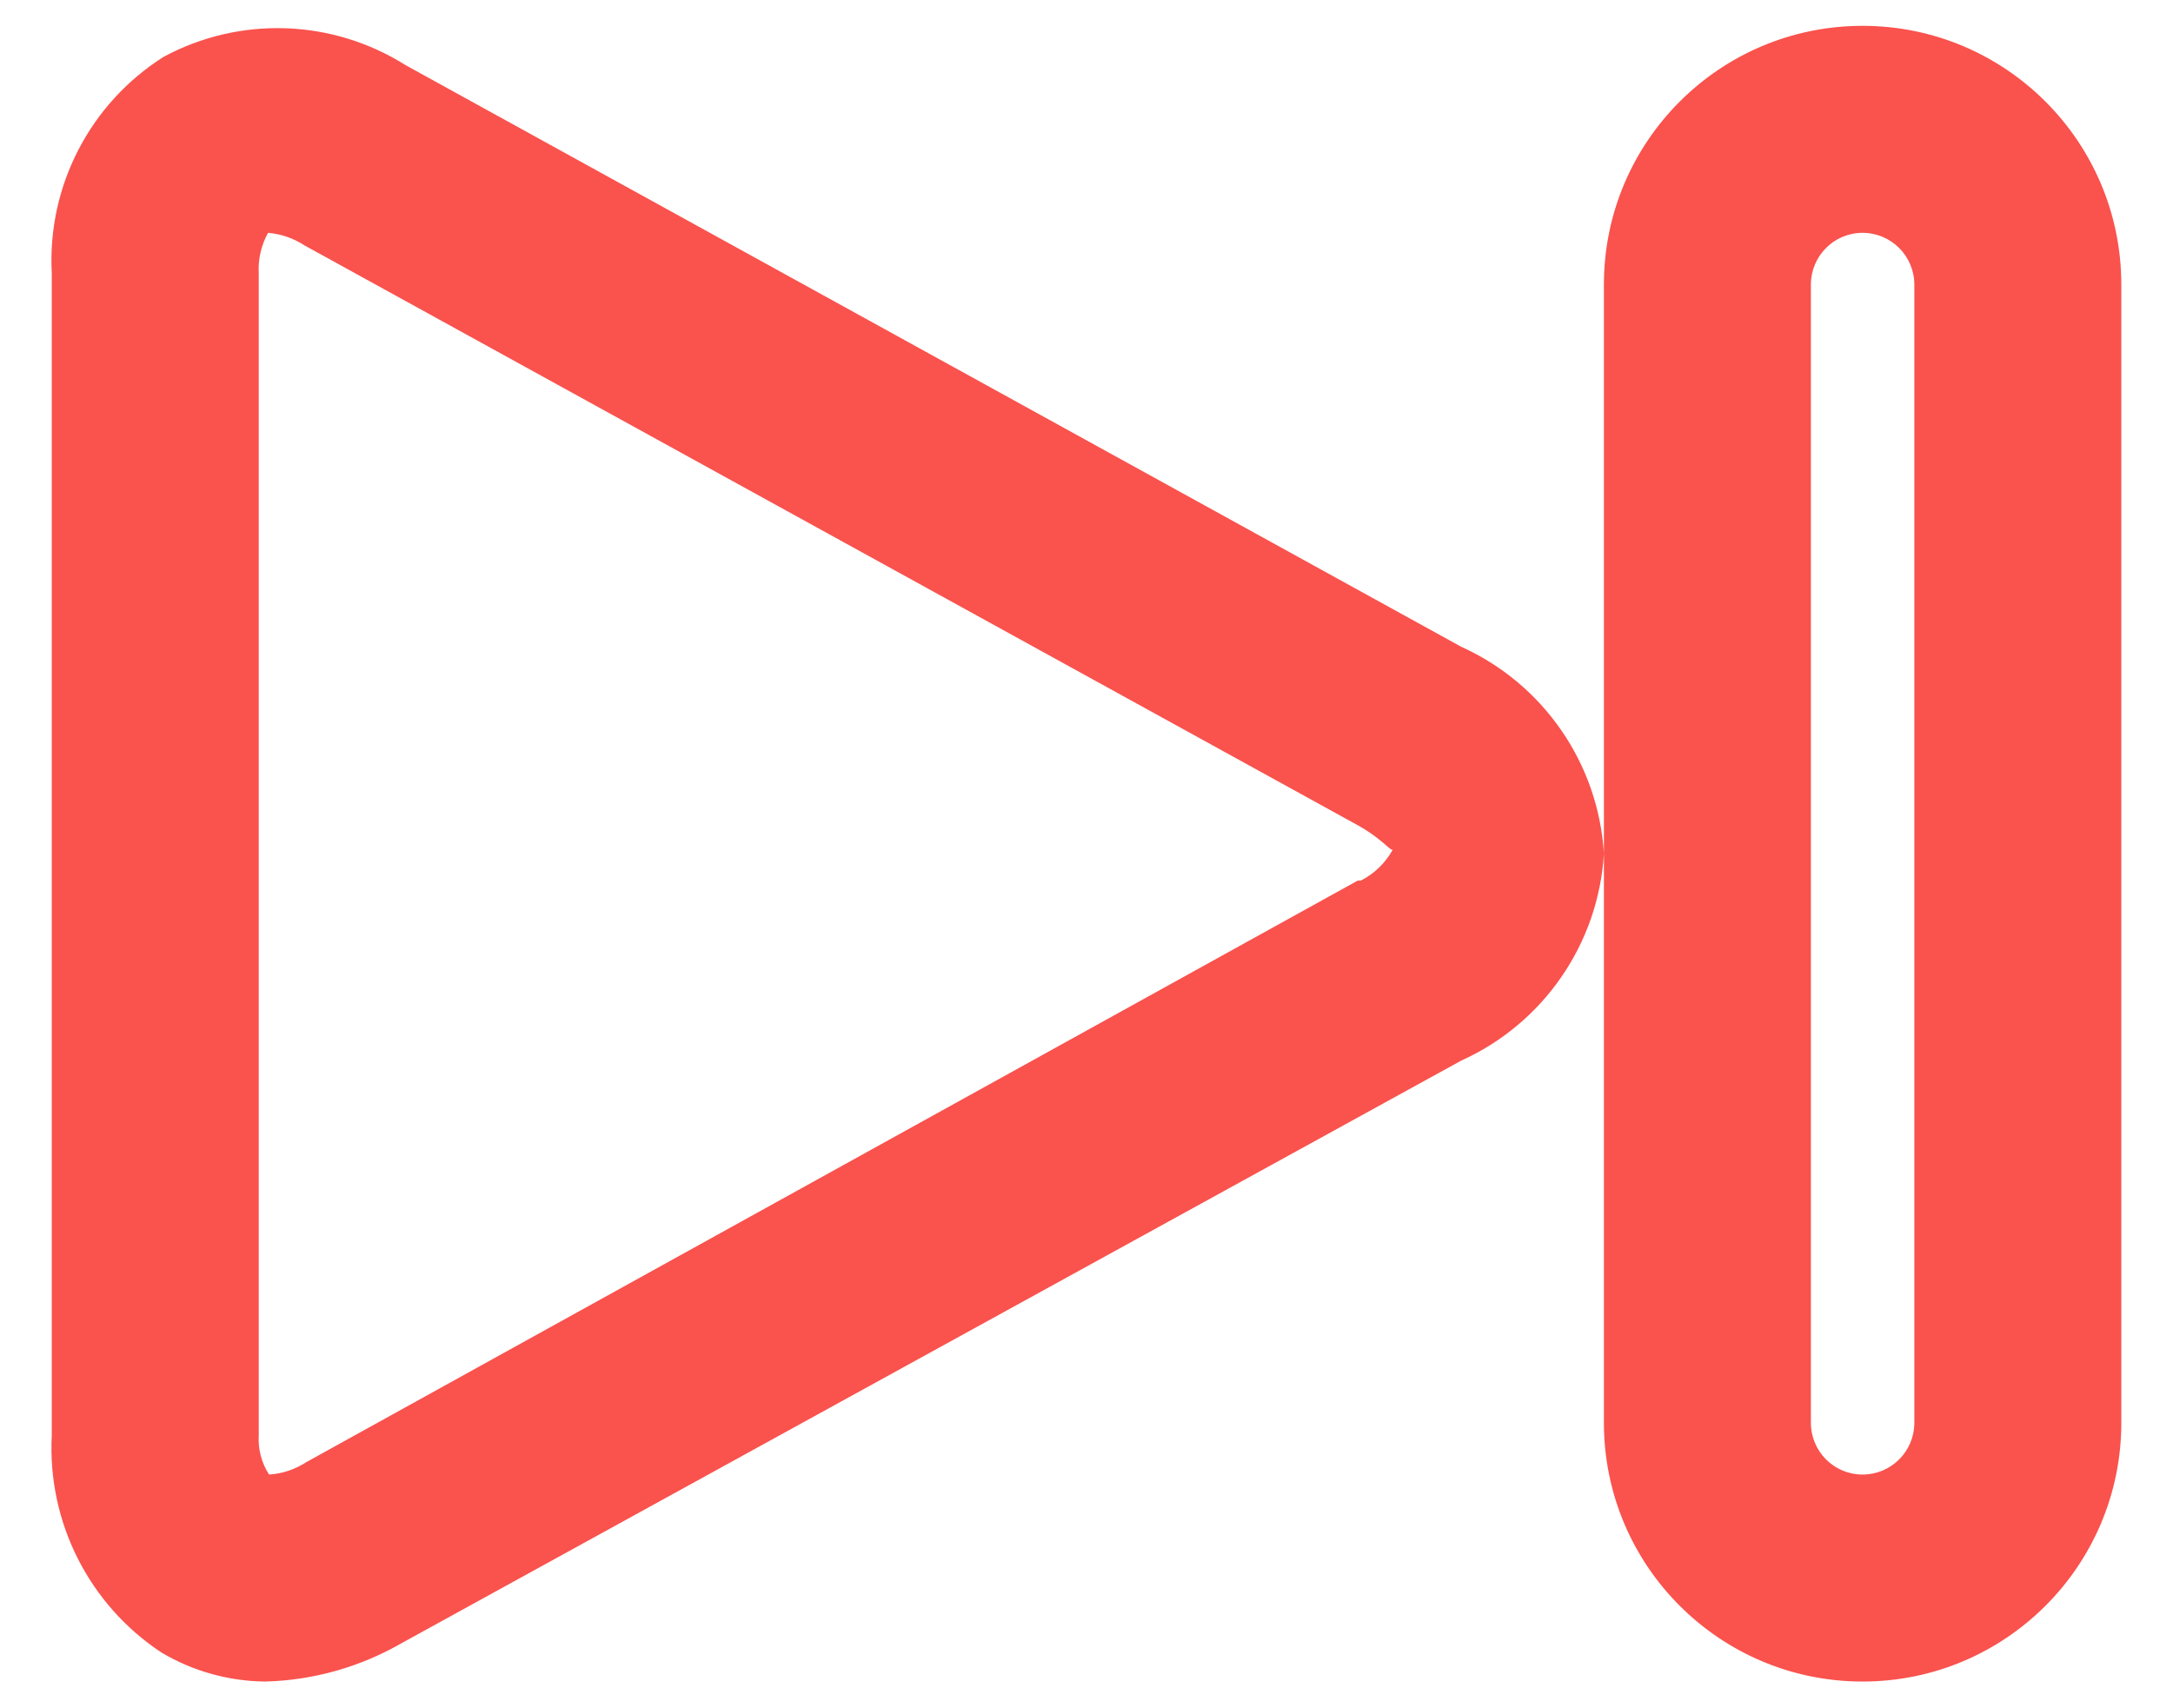
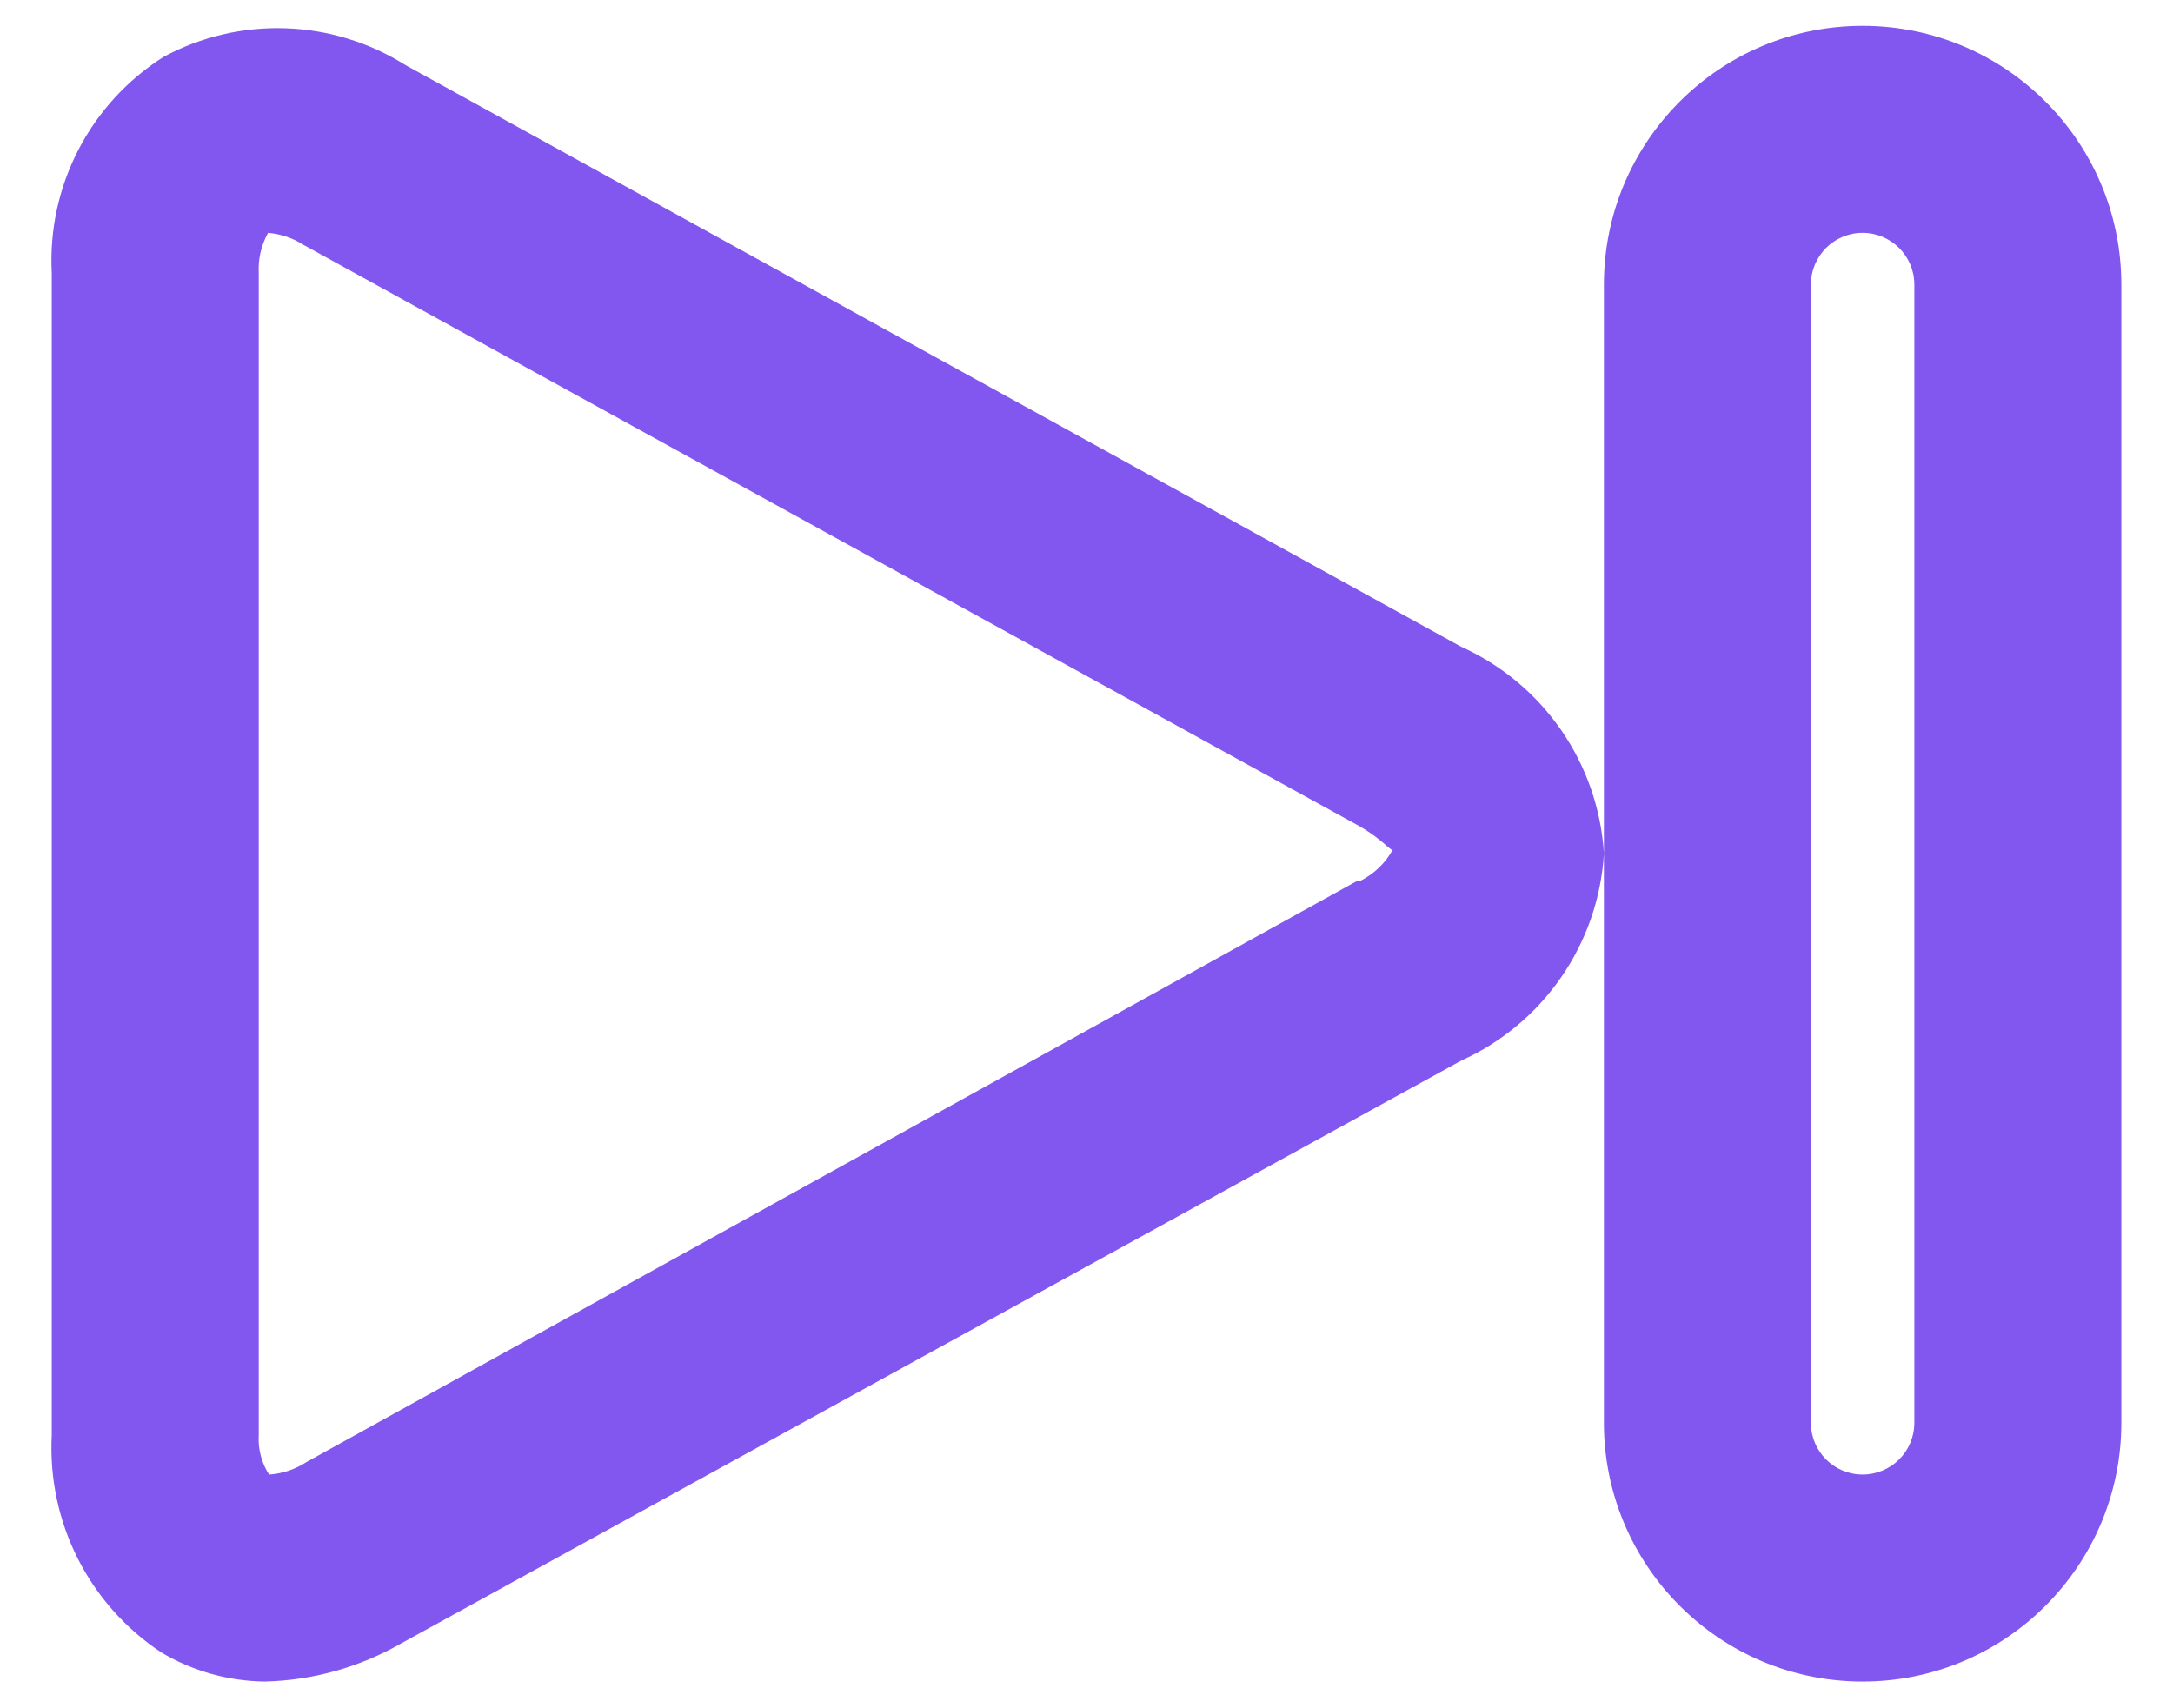
<svg xmlns="http://www.w3.org/2000/svg" width="28" height="22" viewBox="0 0 28 22" fill="none">
  <g id="Group">
    <g id="Layer_118">
-       <path id="Shape" fill-rule="evenodd" clip-rule="evenodd" d="M24 0.333C22.159 0.333 20.667 1.826 20.667 3.667V11C20.596 9.838 19.888 8.812 18.827 8.333L5.227 0.84C4.282 0.244 3.09 0.203 2.107 0.733C1.159 1.334 0.608 2.399 0.667 3.52V18.493C0.609 19.611 1.146 20.676 2.08 21.293C2.484 21.533 2.944 21.662 3.414 21.667C4.032 21.652 4.637 21.482 5.174 21.173L18.827 13.667C19.888 13.188 20.596 12.162 20.667 11V18.333C20.667 20.174 22.159 21.667 24 21.667C25.841 21.667 27.334 20.174 27.334 18.333V3.667C27.334 1.826 25.841 0.333 24 0.333ZM3.947 18.84L17.494 11.347H17.534C17.709 11.258 17.852 11.119 17.947 10.947C17.936 10.958 17.91 10.936 17.861 10.893C17.794 10.835 17.684 10.74 17.507 10.64L3.92 3.16C3.78 3.069 3.62 3.014 3.454 3C3.366 3.159 3.324 3.339 3.334 3.52V18.493C3.323 18.672 3.37 18.85 3.467 19C3.638 18.989 3.803 18.934 3.947 18.84ZM24 19C24.368 19 24.667 18.702 24.667 18.333V3.667C24.667 3.299 24.368 3 24 3C23.632 3 23.334 3.299 23.334 3.667V18.333C23.334 18.702 23.632 19 24 19Z" fill="#FA524D" />
+       <path id="Shape" fill-rule="evenodd" clip-rule="evenodd" d="M24 0.333C22.159 0.333 20.667 1.826 20.667 3.667V11C20.596 9.838 19.888 8.812 18.827 8.333L5.227 0.84C4.282 0.244 3.09 0.203 2.107 0.733C1.159 1.334 0.608 2.399 0.667 3.52V18.493C0.609 19.611 1.146 20.676 2.08 21.293C2.484 21.533 2.944 21.662 3.414 21.667C4.032 21.652 4.637 21.482 5.174 21.173L18.827 13.667C19.888 13.188 20.596 12.162 20.667 11V18.333C20.667 20.174 22.159 21.667 24 21.667C25.841 21.667 27.334 20.174 27.334 18.333V3.667C27.334 1.826 25.841 0.333 24 0.333ZM3.947 18.84L17.494 11.347H17.534C17.709 11.258 17.852 11.119 17.947 10.947C17.936 10.958 17.91 10.936 17.861 10.893C17.794 10.835 17.684 10.74 17.507 10.64L3.92 3.16C3.78 3.069 3.62 3.014 3.454 3C3.366 3.159 3.324 3.339 3.334 3.52V18.493C3.323 18.672 3.37 18.85 3.467 19C3.638 18.989 3.803 18.934 3.947 18.84ZM24 19C24.368 19 24.667 18.702 24.667 18.333V3.667C24.667 3.299 24.368 3 24 3C23.632 3 23.334 3.299 23.334 3.667V18.333C23.334 18.702 23.632 19 24 19Z" fill="#8257EF" />
    </g>
  </g>
</svg>
